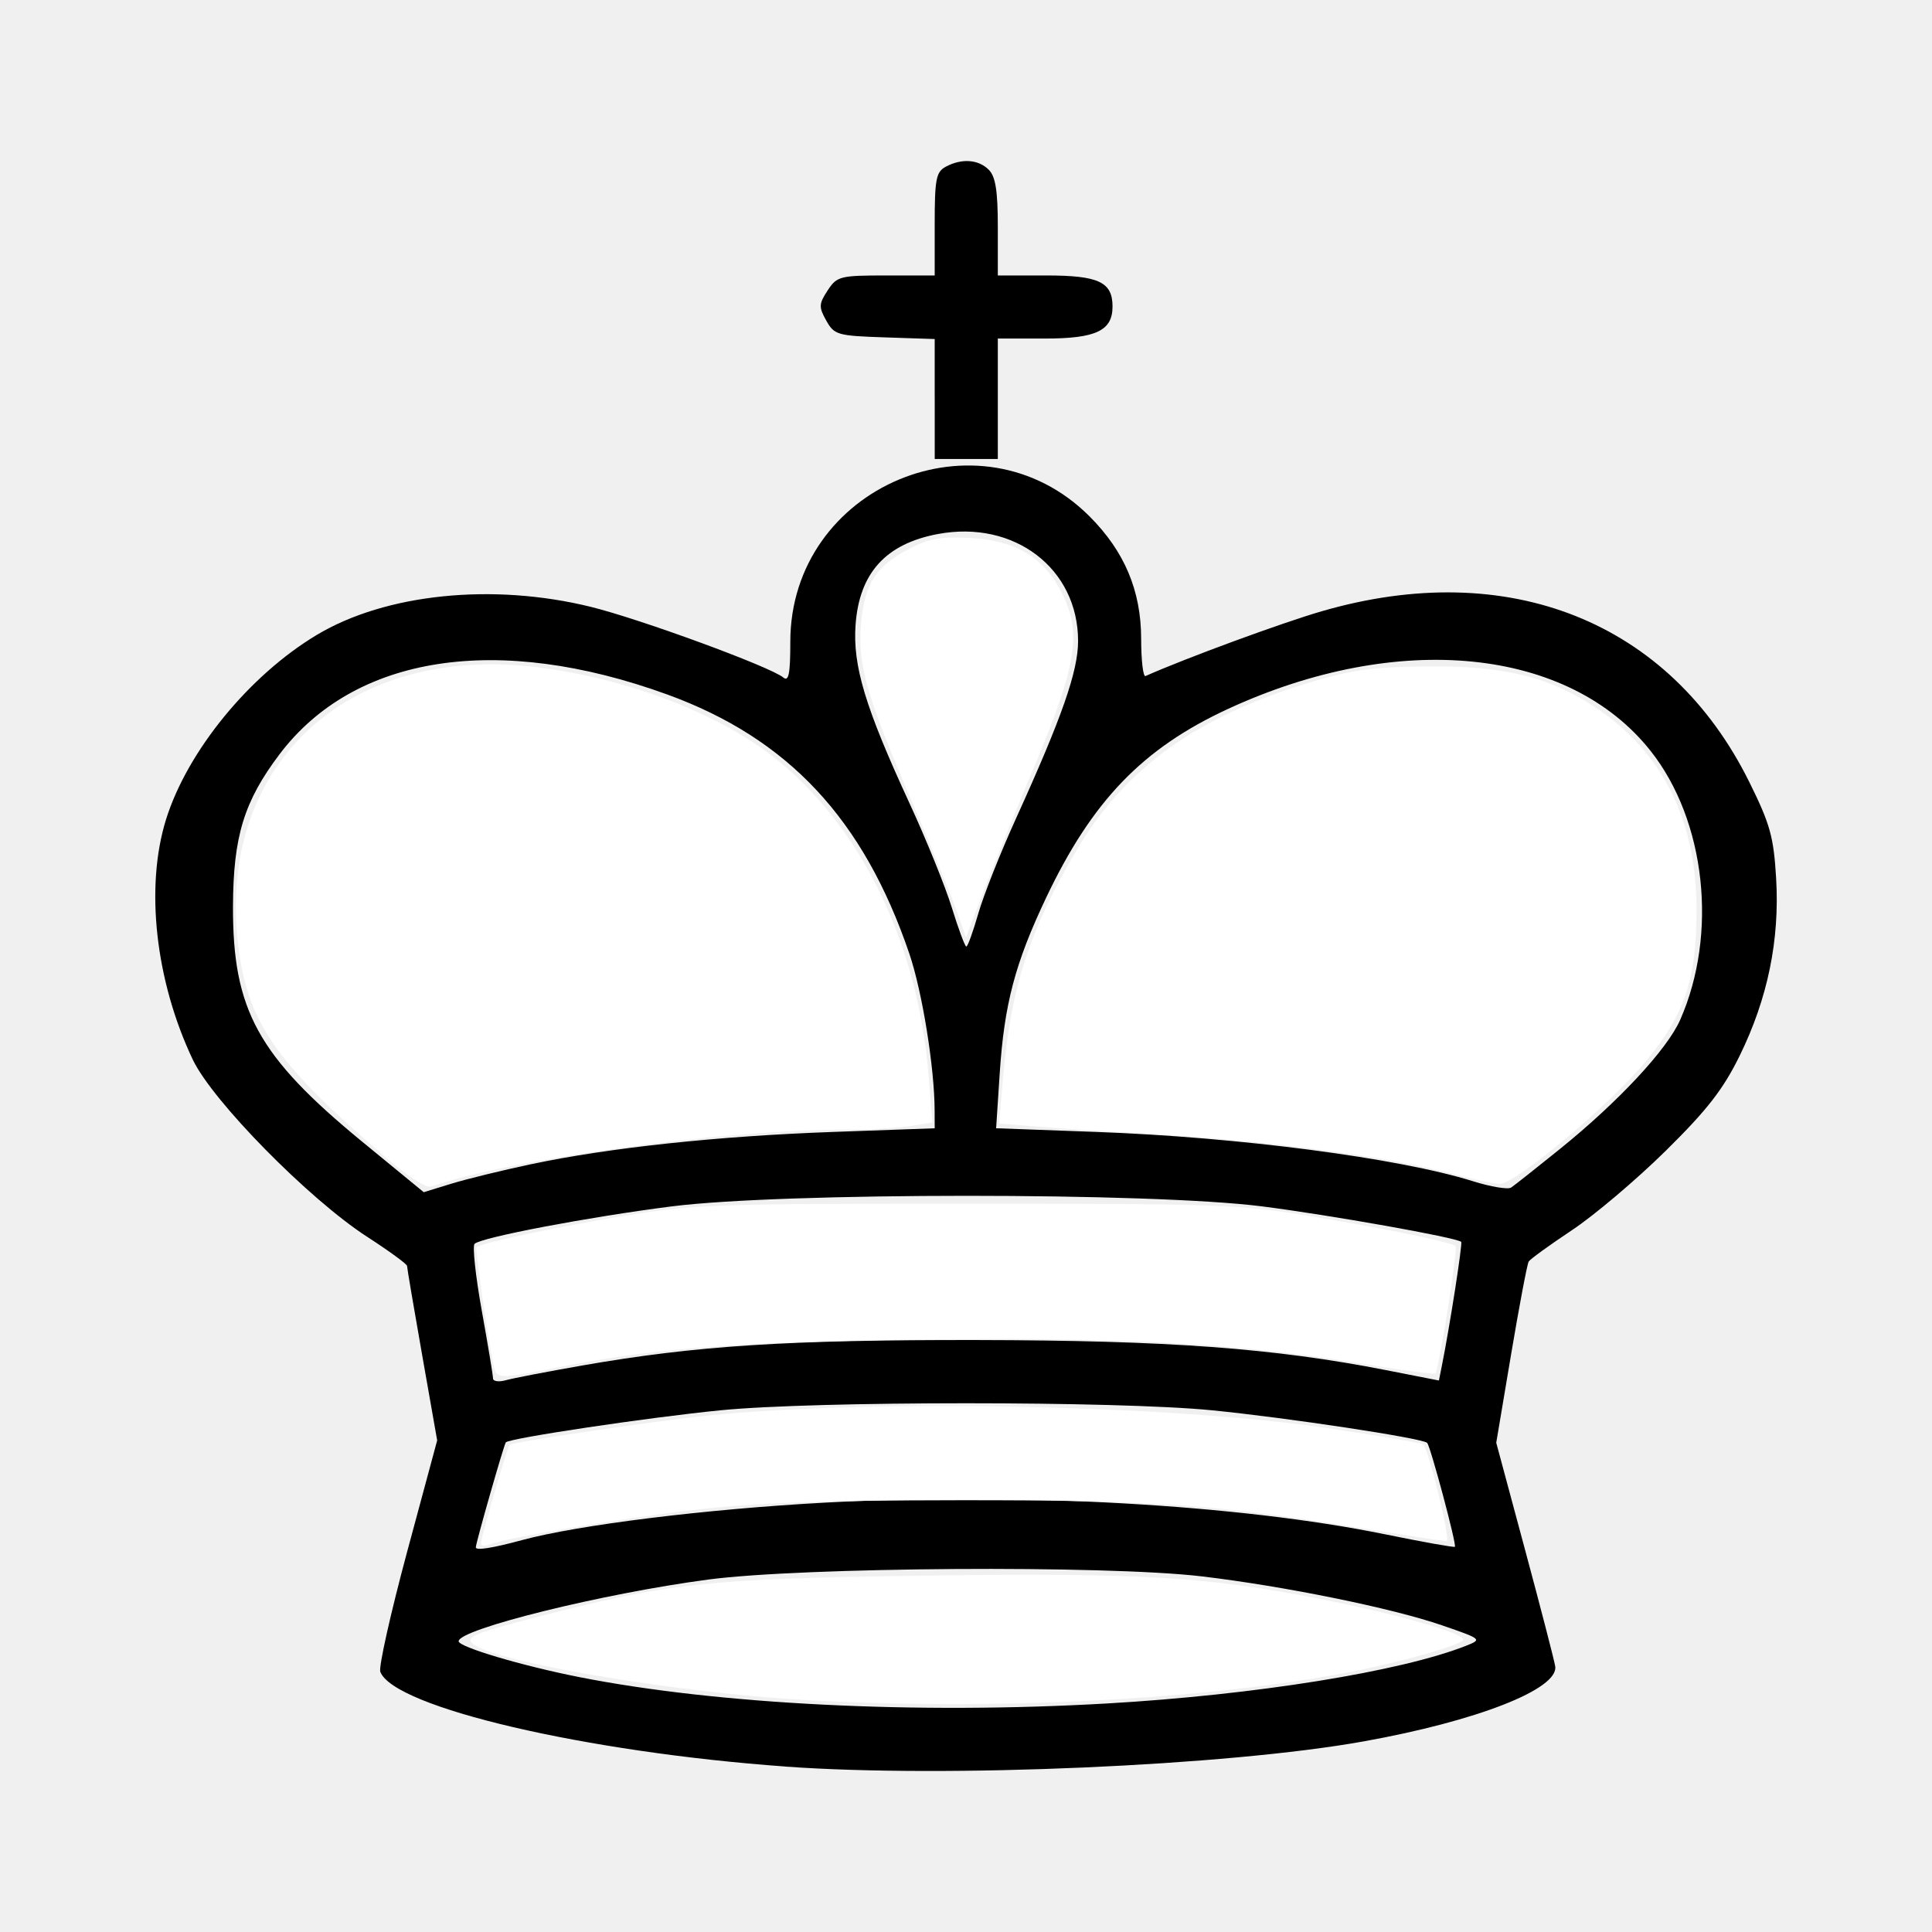
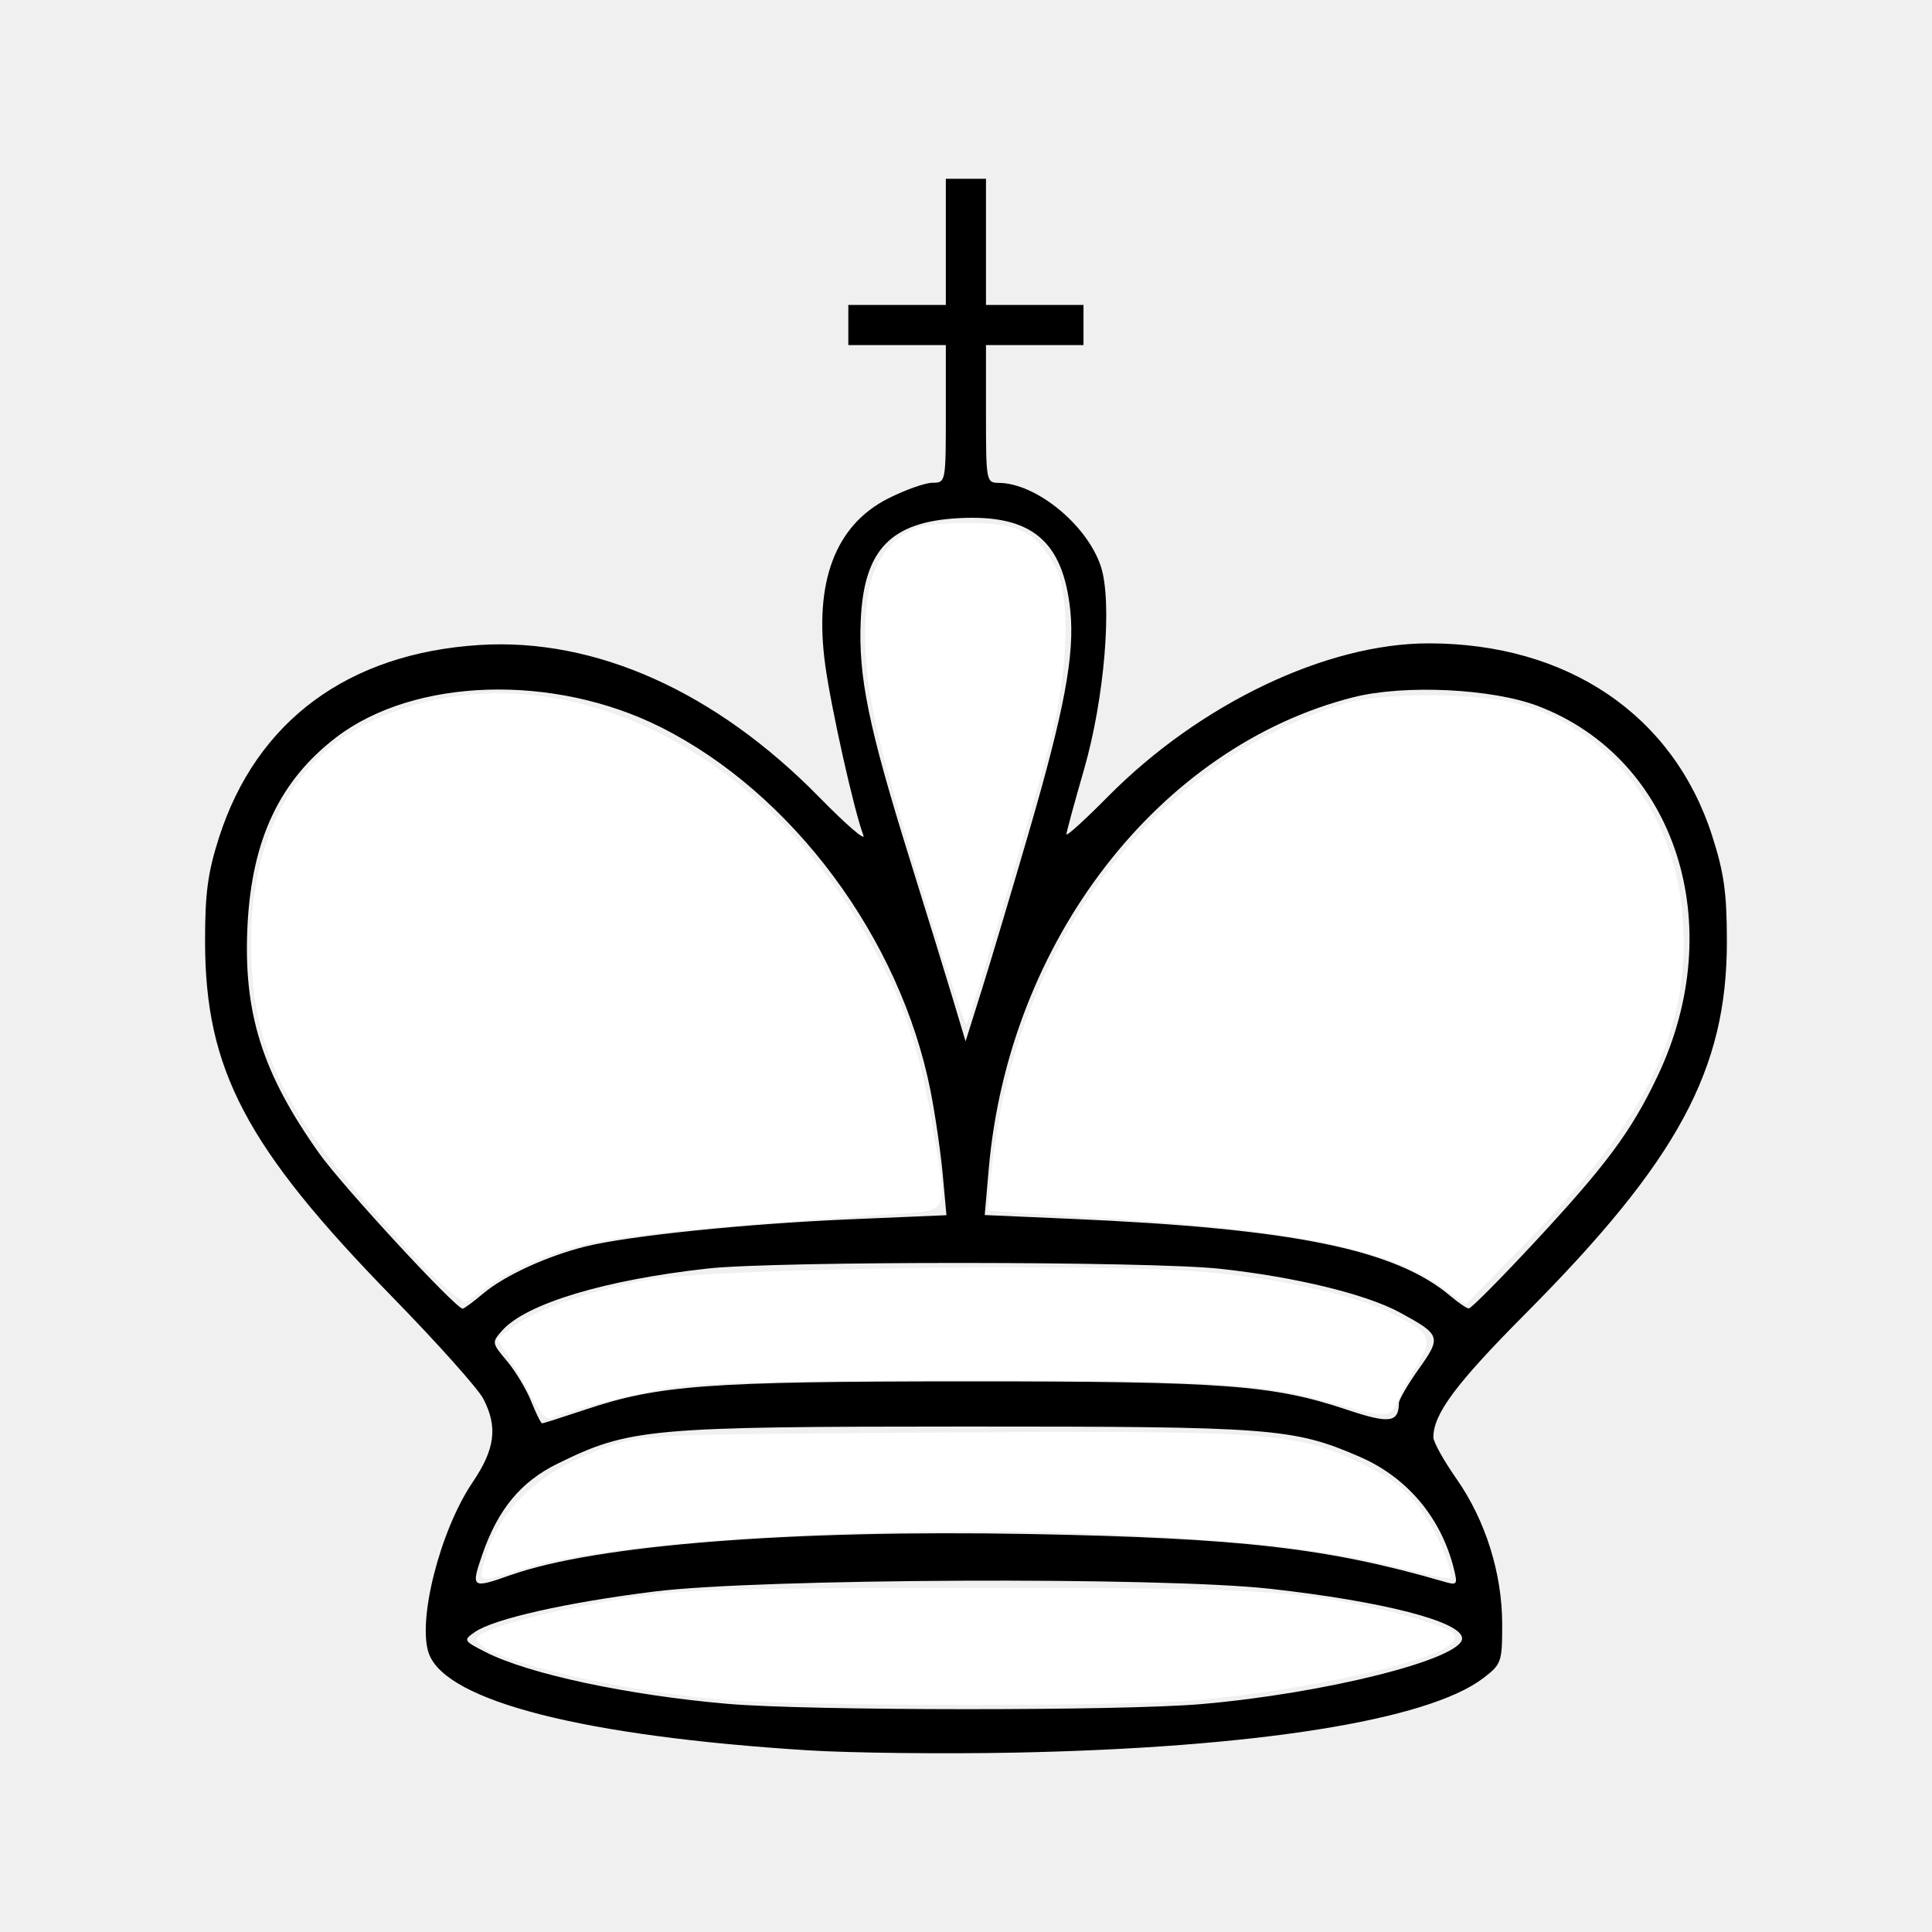
<svg xmlns="http://www.w3.org/2000/svg" width="64px" height="64px" id="svg2985" version="1.1">
  <defs id="defs2987" />
  <g id="layer1">
-     <path style="fill:#000000" d="m 26.023,58.519 c -6.627,-0.477 -12.973,-1.96 -13.425,-3.138 -0.059,-0.154 0.341,-1.942 0.888,-3.973 l 0.996,-3.693 -0.499,-2.835 c -0.275,-1.559 -0.499,-2.884 -0.499,-2.945 0,-0.06 -0.596,-0.495 -1.324,-0.966 -1.926,-1.246 -5.122,-4.494 -5.774,-5.868 -1.238,-2.609 -1.584,-5.711 -0.887,-7.952 0.703,-2.261 2.758,-4.777 4.996,-6.117 2.278,-1.365 5.823,-1.729 9.07,-0.931 1.634,0.401 5.954,1.986 6.383,2.342 0.179,0.149 0.232,-0.12 0.232,-1.179 0,-5.156 6.279,-7.792 9.911,-4.16 1.159,1.159 1.709,2.462 1.711,4.056 9.5e-4,0.714 0.066,1.27 0.144,1.235 1.338,-0.595 4.522,-1.765 5.843,-2.148 6.184,-1.793 11.522,0.339 14.156,5.653 0.694,1.401 0.81,1.818 0.892,3.202 0.12,2.033 -0.279,3.975 -1.206,5.866 -0.548,1.118 -1.077,1.798 -2.454,3.156 -0.966,0.952 -2.361,2.133 -3.101,2.625 -0.74,0.492 -1.386,0.96 -1.436,1.041 -0.05,0.081 -0.312,1.465 -0.583,3.075 l -0.492,2.928 0.946,3.515 c 0.52,1.933 0.974,3.683 1.007,3.889 0.122,0.753 -2.584,1.814 -6.347,2.489 -4.519,0.811 -13.836,1.217 -19.147,0.835 z M 36.663,56.43 c 4.914,-0.283 9.748,-1.059 11.905,-1.913 0.532,-0.211 0.521,-0.221 -0.79,-0.673 -1.661,-0.574 -5.236,-1.302 -7.98,-1.626 -3.168,-0.374 -13.201,-0.308 -16.34,0.107 -3.485,0.461 -8.265,1.643 -8.265,2.044 0,0.189 2.093,0.811 3.99,1.186 4.595,0.908 11.179,1.238 17.48,0.875 z m -19.38,-5.41 c 1.883,-0.508 6.104,-1.03 10.07,-1.245 6.394,-0.347 13.712,0.067 18.519,1.049 1.25,0.255 2.296,0.442 2.323,0.415 0.065,-0.065 -0.808,-3.331 -0.92,-3.443 -0.155,-0.155 -4.64,-0.833 -7.133,-1.079 -3.151,-0.31 -13.117,-0.31 -16.268,0 -2.366,0.233 -6.975,0.921 -7.117,1.062 -0.059,0.059 -0.995,3.332 -0.995,3.479 0,0.112 0.537,0.028 1.52,-0.237 z m 1.995,-5.785 c 3.777,-0.659 6.813,-0.854 13.11,-0.844 6.321,0.011 9.807,0.268 13.529,0.997 l 1.749,0.343 0.098,-0.49 c 0.262,-1.307 0.691,-4.055 0.64,-4.103 -0.153,-0.143 -4.338,-0.888 -6.612,-1.177 -3.661,-0.465 -15.882,-0.464 -19.54,0.002 -2.755,0.351 -6.314,1.027 -6.531,1.241 -0.075,0.073 0.032,1.066 0.237,2.205 0.205,1.139 0.374,2.153 0.374,2.252 0,0.099 0.192,0.126 0.427,0.06 0.235,-0.066 1.368,-0.284 2.518,-0.485 z m -1.679,-6.67 c 2.575,-0.546 6.188,-0.932 9.991,-1.068 l 3.373,-0.121 -0.002,-0.588 c -0.004,-1.418 -0.41,-3.939 -0.838,-5.196 -1.515,-4.456 -4.014,-7.13 -8.019,-8.586 -5.618,-2.041 -10.362,-1.308 -12.847,1.984 -1.174,1.555 -1.531,2.722 -1.539,5.035 -0.012,3.432 0.829,4.963 4.284,7.798 l 2.035,1.67 0.91,-0.28 c 0.501,-0.154 1.694,-0.446 2.651,-0.649 z M 51.673,38.063 c 1.935,-1.562 3.553,-3.299 3.985,-4.279 1.257,-2.849 0.846,-6.599 -0.975,-8.903 -2.717,-3.438 -8.368,-4.001 -14.006,-1.396 -2.825,1.305 -4.5,3.044 -6.024,6.256 -1.027,2.164 -1.386,3.523 -1.536,5.812 l -0.119,1.822 3.304,0.121 c 4.75,0.174 10.04,0.866 12.493,1.634 0.589,0.185 1.157,0.279 1.262,0.21 0.104,-0.069 0.831,-0.643 1.615,-1.276 z M 32.406,30.264 c 0.173,-0.601 0.738,-2.026 1.257,-3.166 1.513,-3.328 2.05,-4.861 2.05,-5.862 0,-2.404 -2.115,-4.019 -4.644,-3.546 -1.725,0.323 -2.603,1.291 -2.727,3.006 -0.098,1.358 0.316,2.731 1.786,5.911 0.555,1.202 1.188,2.762 1.405,3.467 0.218,0.705 0.433,1.282 0.478,1.282 0.045,0 0.223,-0.492 0.396,-1.093 z m -1.443,-17.045 0,-1.988 -1.656,-0.055 c -1.565,-0.052 -1.671,-0.082 -1.936,-0.556 -0.251,-0.449 -0.247,-0.552 0.045,-0.998 0.309,-0.471 0.409,-0.497 1.936,-0.497 l 1.611,0 0,-1.703 c 0,-1.49 0.046,-1.728 0.368,-1.9 0.527,-0.282 1.079,-0.243 1.424,0.102 0.224,0.224 0.299,0.697 0.299,1.9 l 0,1.601 1.601,0 c 1.738,0 2.199,0.216 2.199,1.029 0,0.802 -0.548,1.061 -2.247,1.061 l -1.553,0 0,1.995 0,1.995 -1.045,0 -1.045,0 0,-1.988 z" id="path3004" />
-     <path style="fill:#ffffff" d="m 26.564,56.309 c -4.049,-0.234 -9.851,-1.198 -10.813,-1.796 -0.419,-0.26 -0.156,-0.383 2.036,-0.948 4.401,-1.135 5.666,-1.27 12.8,-1.37 7.116,-0.099 9.346,0.03 13.08,0.76 2.553,0.499 4.806,1.137 4.806,1.36 0,0.161 -2.105,0.76 -3.818,1.086 -4.837,0.92 -11.826,1.271 -18.091,0.908 l 0,0 z" id="path3006" />
-     <path style="fill:#ffffff" d="m 15.931,51.119 c 0.005,-0.187 0.88,-3.192 0.948,-3.256 0.103,-0.096 4.873,-0.801 6.593,-0.974 5.48,-0.551 15.333,-0.348 20.523,0.422 1.688,0.251 3.105,0.492 3.149,0.536 0.196,0.196 0.923,3.207 0.774,3.207 -0.091,0 -1.375,-0.198 -2.851,-0.44 -4.736,-0.776 -6.883,-0.924 -13.322,-0.917 -4.649,0.005 -6.736,0.083 -8.818,0.329 -2.539,0.3 -6.115,0.909 -6.732,1.145 -0.148,0.057 -0.267,0.033 -0.264,-0.053 z" id="path3008" />
-     <path style="fill:#ffffff" d="m 16.386,45.373 c -0.121,-0.363 -0.661,-3.995 -0.602,-4.052 0.144,-0.142 2.508,-0.648 4.78,-1.025 2.419,-0.401 2.989,-0.422 11.455,-0.422 8.488,0 9.029,0.02 11.455,0.425 2.547,0.425 4.612,0.853 4.743,0.983 0.083,0.083 -0.552,4.097 -0.666,4.211 -0.043,0.043 -1.224,-0.115 -2.623,-0.352 -3.883,-0.657 -8.239,-0.876 -15.086,-0.759 -5.908,0.102 -8.32,0.3 -11.524,0.947 -1.627,0.329 -1.835,0.333 -1.931,0.043 z" id="path3010" />
-     <path style="fill:#ffffff" d="m 48.018,38.859 c -1.974,-0.534 -5.859,-1.055 -9.455,-1.268 -1.8,-0.107 -3.767,-0.235 -4.37,-0.285 l -1.097,-0.091 0.138,-1.581 c 0.256,-2.928 0.889,-4.874 2.433,-7.479 1.623,-2.738 4.016,-4.446 7.805,-5.572 1.345,-0.4 2.025,-0.49 3.818,-0.508 2.599,-0.026 4.151,0.373 5.726,1.474 2.116,1.479 3.183,3.689 3.183,6.595 0,2.294 -0.382,3.439 -1.666,4.996 -1.222,1.482 -4.346,4.101 -4.865,4.078 -0.208,-0.009 -0.951,-0.171 -1.651,-0.361 z" id="path3012" />
-     <path style="fill:#ffffff" d="M 12.836,38.391 C 9.231,35.31 8.255,33.948 7.917,31.52 7.072,25.444 11.438,21.3 17.833,22.108 c 3.087,0.39 6.171,1.604 8.031,3.162 2.786,2.333 4.566,6.122 4.905,10.439 l 0.116,1.472 -0.707,0.117 c -0.389,0.064 -1.329,0.118 -2.089,0.119 -4.182,0.006 -11.112,0.955 -13.799,1.889 -0.161,0.056 -0.755,-0.317 -1.455,-0.915 z" id="path3014" />
-     <path style="fill:#ffffff" d="M 31.661,30.099 C 31.476,29.574 30.813,27.959 30.189,26.509 c -1.492,-3.464 -1.786,-4.507 -1.662,-5.878 0.118,-1.301 0.493,-1.878 1.593,-2.451 0.659,-0.343 1.029,-0.409 2.009,-0.359 1.533,0.078 2.484,0.659 3.073,1.874 0.628,1.297 0.453,2.372 -0.918,5.643 -0.627,1.495 -1.397,3.392 -1.712,4.216 l -0.573,1.499 -0.337,-0.953 0,0 z" id="path3016" />
+     <path style="fill:#000000" d="m 26.757,57.981 c -7.403,-0.466 -11.947,-1.62 -12.543,-3.186 -0.406,-1.069 0.358,-4.09 1.44,-5.689 0.748,-1.105 0.841,-1.832 0.357,-2.769 -0.172,-0.333 -1.524,-1.846 -3.005,-3.363 -4.859,-4.978 -6.208,-7.536 -6.213,-11.783 -0.002,-1.596 0.09,-2.284 0.459,-3.438 1.238,-3.866 4.276,-6.113 8.636,-6.387 3.841,-0.242 7.823,1.544 11.255,5.047 0.883,0.901 1.539,1.468 1.459,1.261 -0.301,-0.778 -1.066,-4.193 -1.265,-5.643 -0.377,-2.751 0.333,-4.631 2.082,-5.517 0.567,-0.287 1.23,-0.522 1.472,-0.522 0.437,0 0.441,-0.022 0.441,-2.28 l 0,-2.28 -1.615,0 -1.615,0 0,-0.665 0,-0.665 1.615,0 1.615,0 0,-2.09 0,-2.09 0.665,0 0.665,0 0,2.09 0,2.09 1.615,0 1.615,0 0,0.665 0,0.665 -1.615,0 -1.615,0 0,2.28 c 0,2.237 0.008,2.28 0.427,2.284 1.239,0.012 2.924,1.392 3.378,2.767 0.387,1.174 0.122,4.376 -0.558,6.729 -0.317,1.097 -0.579,2.062 -0.582,2.144 -0.003,0.082 0.614,-0.478 1.372,-1.245 3.037,-3.072 7.236,-5.079 10.626,-5.079 4.602,0 8.105,2.375 9.389,6.365 0.398,1.235 0.49,1.894 0.491,3.515 0.003,4.241 -1.626,7.251 -6.667,12.321 -2.305,2.318 -3.056,3.326 -3.056,4.099 0,0.155 0.344,0.773 0.764,1.373 0.964,1.377 1.516,3.133 1.516,4.827 0,1.249 -0.025,1.319 -0.631,1.781 -1.832,1.397 -7.551,2.306 -15.519,2.465 -2.351,0.047 -5.437,0.012 -6.857,-0.077 z m 13.032,-1.53 c 4.119,-0.355 8.645,-1.495 8.645,-2.177 0,-0.552 -2.616,-1.228 -6.365,-1.644 -3.599,-0.4 -16.906,-0.341 -20.372,0.089 -2.929,0.364 -5.346,0.909 -5.971,1.347 -0.384,0.269 -0.375,0.286 0.366,0.664 1.417,0.723 4.708,1.426 8.022,1.713 2.655,0.23 13.037,0.236 15.675,0.008 z m -22.871,-4.275 c 2.804,-0.994 9.277,-1.507 17.171,-1.36 7.019,0.131 9.91,0.463 13.755,1.581 0.425,0.123 0.446,0.095 0.319,-0.42 -0.419,-1.697 -1.545,-3.037 -3.13,-3.723 -2.188,-0.947 -2.89,-1 -13.035,-0.998 -10.507,0.002 -11.147,0.06 -13.525,1.228 -1.221,0.6 -1.978,1.514 -2.497,3.017 -0.383,1.108 -0.35,1.132 0.94,0.674 z m 2.49,-5.487 c 2.415,-0.807 4.046,-0.927 12.592,-0.929 8.569,-0.002 10.161,0.117 12.618,0.938 1.413,0.472 1.714,0.432 1.724,-0.227 0.002,-0.112 0.299,-0.62 0.661,-1.129 0.75,-1.054 0.726,-1.125 -0.627,-1.862 -1.119,-0.609 -3.462,-1.179 -5.96,-1.45 -2.331,-0.253 -14.689,-0.259 -16.965,-0.009 -3.404,0.374 -6.025,1.164 -6.815,2.054 -0.349,0.393 -0.347,0.411 0.157,1.009 0.282,0.335 0.643,0.936 0.804,1.337 0.16,0.401 0.323,0.729 0.362,0.729 0.039,0 0.692,-0.208 1.452,-0.462 z m -3.396,-3.843 c 0.698,-0.59 2.125,-1.245 3.393,-1.557 1.44,-0.354 5.316,-0.752 8.756,-0.898 l 3.191,-0.136 -0.123,-1.35 C 31.161,38.164 30.979,36.915 30.824,36.131 29.825,31.092 26.258,26.283 21.892,24.091 c -3.553,-1.784 -8.162,-1.643 -10.747,0.329 -1.87,1.426 -2.796,3.377 -2.944,6.202 -0.152,2.911 0.474,4.912 2.375,7.587 0.774,1.089 4.518,5.142 4.751,5.142 0.047,0 0.354,-0.227 0.683,-0.505 z m 34.687,-1.55 c 2.5,-2.683 3.328,-3.794 4.209,-5.646 2.383,-5.008 0.609,-10.512 -3.95,-12.258 -1.524,-0.584 -4.445,-0.723 -6.135,-0.293 -6.432,1.638 -11.412,8.083 -12.069,15.62 l -0.134,1.531 2.919,0.128 c 7.317,0.321 10.681,1.009 12.514,2.558 0.261,0.221 0.532,0.404 0.603,0.408 0.07,0.004 0.989,-0.919 2.042,-2.049 z M 34.091,27.537 c 1.166,-3.996 1.514,-5.859 1.365,-7.304 -0.239,-2.317 -1.283,-3.191 -3.667,-3.07 -2.276,0.115 -3.169,1.035 -3.275,3.377 -0.085,1.872 0.252,3.519 1.616,7.897 0.586,1.881 1.243,4.014 1.461,4.739 l 0.395,1.319 0.534,-1.699 c 0.294,-0.935 1.001,-3.301 1.572,-5.259 z" id="path3203" />
+     <path style="fill:#ffffff" d="m 24.021,56.311 c -3.795,-0.307 -8.415,-1.461 -8.22,-2.053 0.099,-0.301 2.469,-0.931 4.948,-1.314 1.908,-0.295 3.344,-0.337 11.455,-0.341 9.438,-0.004 10.668,0.064 13.716,0.755 0.644,0.146 1.452,0.383 1.795,0.526 0.524,0.219 0.588,0.304 0.398,0.533 -0.51,0.614 -4.895,1.593 -8.546,1.908 -2.434,0.21 -12.891,0.2 -15.545,-0.014 z" id="path3205" />
+     <path style="fill:#ffffff" d="m 16.014,51.827 c 0.439,-1.794 1.793,-3.087 4.062,-3.881 1.21,-0.423 1.29,-0.427 10.937,-0.49 10.716,-0.07 11.847,0.001 13.771,0.874 1.361,0.617 1.902,1.049 2.502,1.997 0.427,0.675 0.876,1.83 0.758,1.948 -0.039,0.039 -0.715,-0.094 -1.502,-0.295 -2.445,-0.624 -4.729,-0.908 -9.065,-1.126 -7.653,-0.385 -16.999,0.129 -20.116,1.106 -1.478,0.463 -1.492,0.462 -1.347,-0.133 z" id="path3207" />
+     <path style="fill:#ffffff" d="m 17.615,46.286 c -0.216,-0.428 -0.564,-1.036 -0.774,-1.353 l -0.381,-0.575 0.599,-0.447 c 0.744,-0.556 2.406,-1.129 4.37,-1.509 1.969,-0.38 14.763,-0.575 18.307,-0.278 2.663,0.223 5.134,0.762 6.388,1.393 1.281,0.645 1.368,0.829 0.81,1.714 -0.26,0.412 -0.55,0.95 -0.643,1.195 -0.204,0.537 -0.425,0.548 -1.977,0.095 -2.408,-0.703 -3.82,-0.794 -12.292,-0.794 -5.272,3.46e-4 -8.696,0.076 -9.628,0.212 -1.197,0.175 -3.252,0.689 -4.175,1.043 -0.116,0.045 -0.388,-0.269 -0.604,-0.696 l 0,0 z" id="path3209" />
+     <path style="fill:#ffffff" d="M 47.687,42.585 C 45.894,41.33 42.648,40.695 36.12,40.323 34.275,40.218 32.752,40.114 32.736,40.093 32.72,40.072 32.779,39.4 32.866,38.6 33.566,32.159 37.2,26.645 42.385,24.154 c 0.8,-0.384 1.887,-0.798 2.416,-0.919 1.292,-0.296 4.269,-0.259 5.45,0.068 3.022,0.837 5.141,3.49 5.468,6.847 0.366,3.755 -1.064,6.824 -5.103,10.955 l -2.049,2.095 -0.88,-0.616 z" id="path3211" />
+     <path style="fill:#ffffff" d="M 13.997,41.912 C 9.855,37.53 8.566,35.329 8.353,32.272 8.049,27.903 9.682,24.831 12.963,23.603 c 5.569,-2.084 12.227,1.089 15.83,7.542 1.196,2.141 1.682,3.599 2.146,6.425 0.443,2.701 0.541,2.517 -1.417,2.651 -8.204,0.563 -9.933,0.781 -11.603,1.459 -0.621,0.252 -1.383,0.65 -1.695,0.883 -0.311,0.234 -0.659,0.479 -0.772,0.546 -0.118,0.07 -0.738,-0.441 -1.455,-1.199 l 0,0 z" id="path3213" />
+     <path style="fill:#ffffff" d="m 31.287,31.843 c -2.24,-7.162 -2.63,-8.778 -2.63,-10.905 0,-1.678 0.417,-2.708 1.314,-3.251 0.464,-0.281 0.922,-0.36 2.081,-0.36 1.673,0 2.216,0.261 2.877,1.383 0.544,0.924 0.478,3.493 -0.152,5.915 -0.521,2.003 -2.654,9.206 -2.755,9.307 -0.034,0.034 -0.365,-0.906 -0.736,-2.089 z" id="path3215" />
  </g>
</svg>
